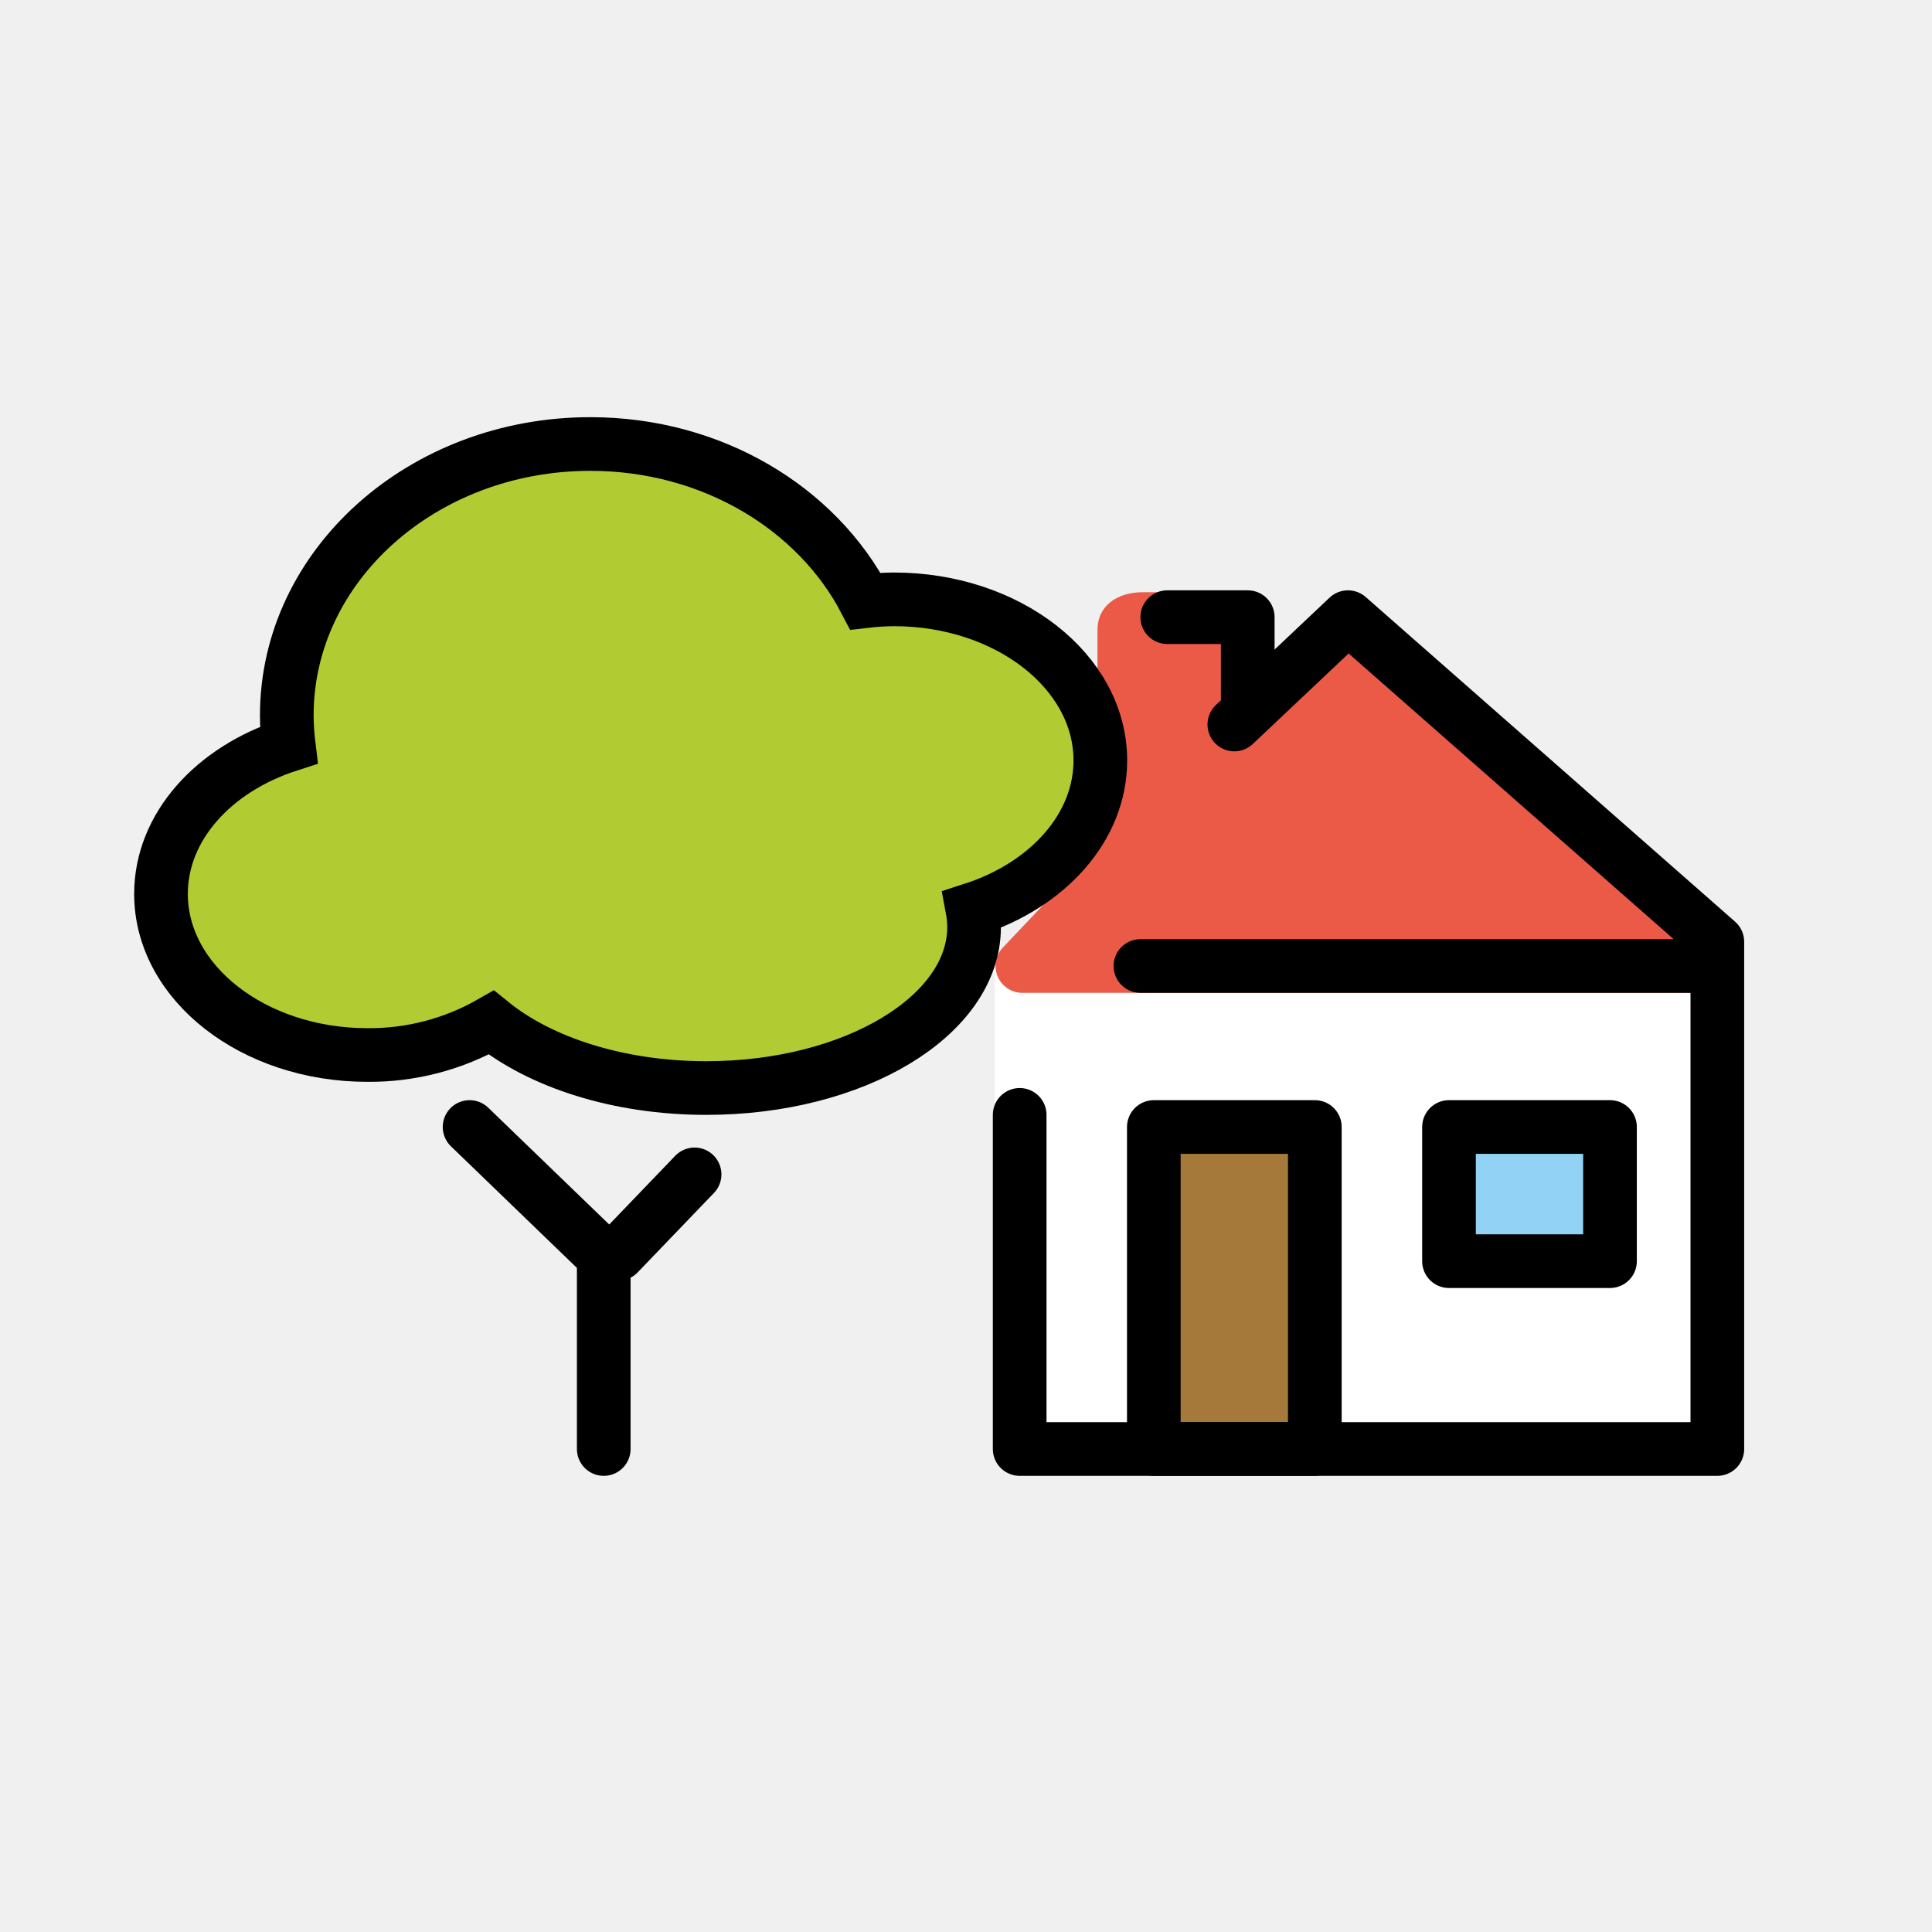
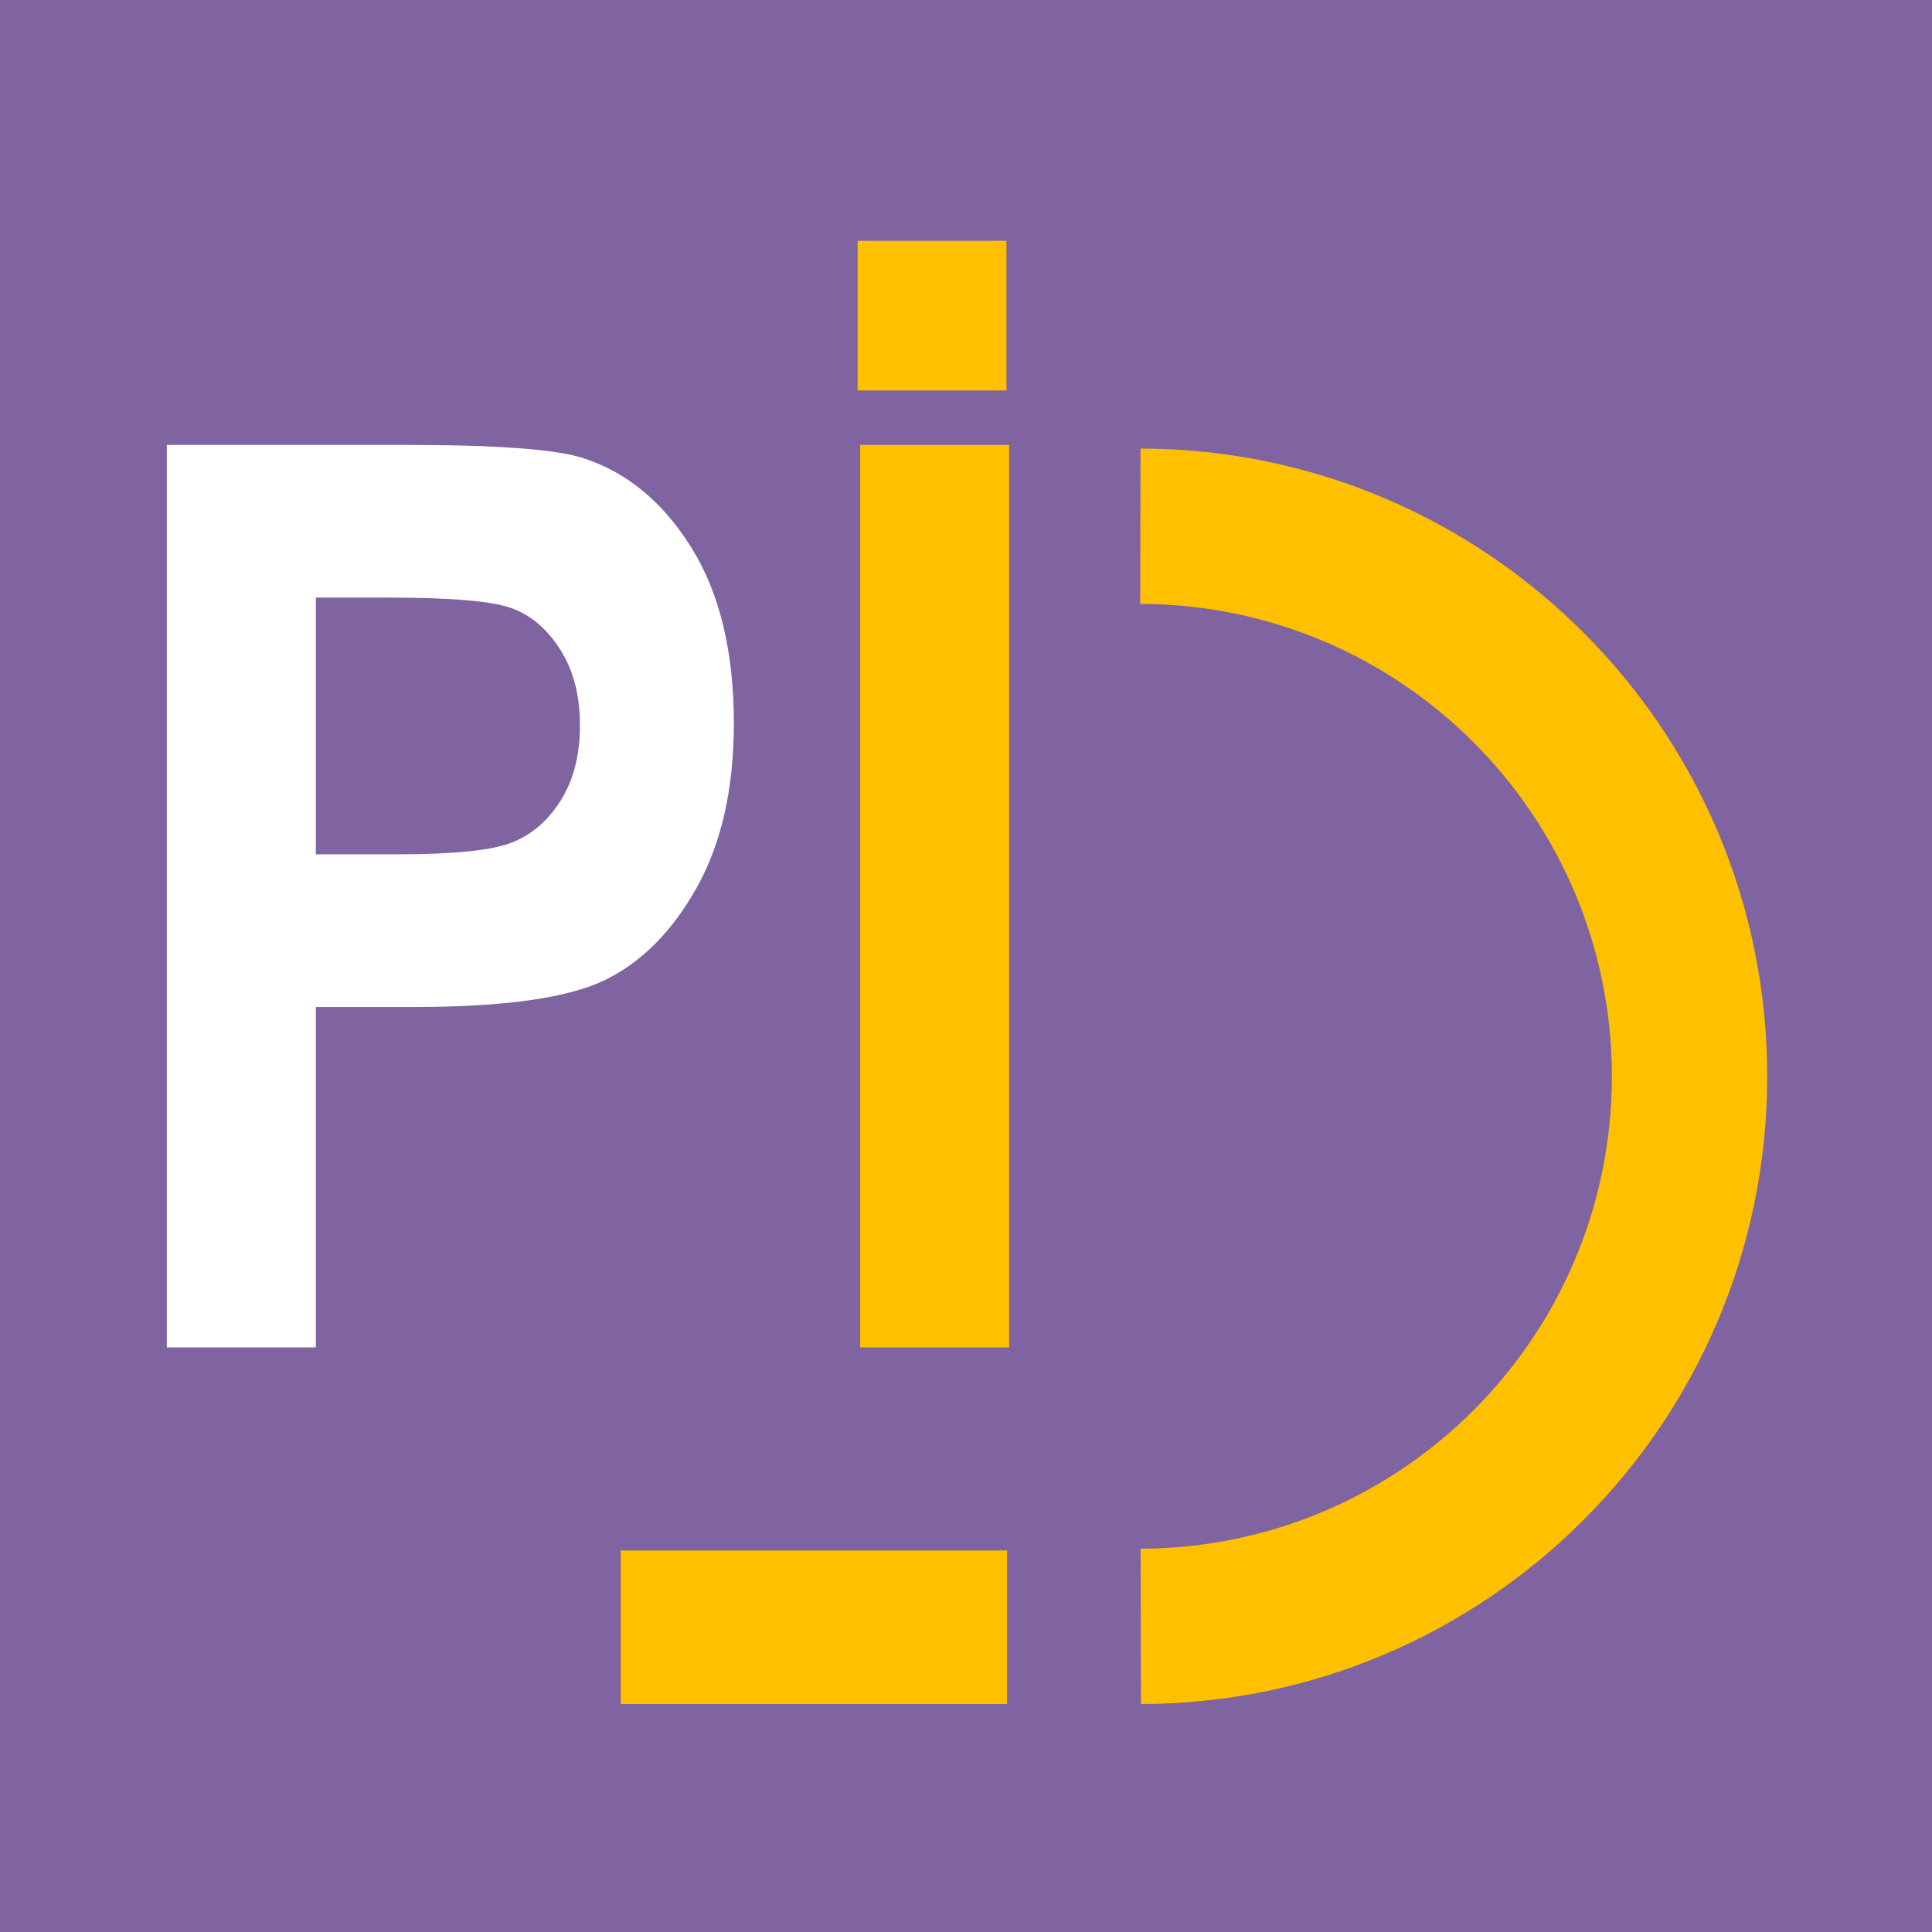
- <svg xmlns="http://www.w3.org/2000/svg" id="emoji" viewBox="0 0 72 72" version="1.1">
-   <g id="color">
-     <rect x="37.075" y="36.053" width="26.884" height="18.114" fill="#FFFFFF" />
-     <polygon fill="#EA5A47" stroke="#EA5A47" stroke-linecap="round" stroke-linejoin="round" stroke-miterlimit="10" stroke-width="2" points="50.235,23.2 38.1,36 63.5,36" />
-     <path fill="#EA5A47" d="M47.3,26l-6.4,6.059v-8.573c0-0.931,0.755-1.416,1.686-1.416h3.028 c0.931,0,1.686,0.485,1.686,1.416C47.3,23.486,47.3,26,47.3,26z" />
-     <rect x="43" y="42" width="6" height="12" fill="#A57939" />
-     <rect x="54" y="42" width="6" height="5" fill="#92D3F5" />
-     <path fill="#B1CC33" d="M41.006,28.339c0-3.312-3.445-6.003-7.694-6.003c-0.355,0.003-0.71,0.025-1.062,0.066 c-1.8-3.455-5.707-5.855-10.25-5.855c-6.248,0-11.312,4.529-11.312,10.114c0.001,0.369,0.025,0.738,0.07,1.104 C7.966,28.666,6,30.81,6,33.314c0,3.312,3.445,6.003,7.694,6.003c1.615,0.014,3.206-0.402,4.614-1.207 c1.818,1.477,4.726,2.438,8.015,2.438c5.511,0,9.978-2.688,9.978-6.003c-0.001-0.219-0.021-0.438-0.061-0.653 C39.036,32.99,41.006,30.845,41.006,28.339z" />
-   </g>
-   <g id="hair" />
-   <g id="skin" />
-   <g id="skin-shadow" />
-   <g id="line">
-     <polyline fill="none" stroke="#000000" stroke-linecap="round" stroke-linejoin="round" stroke-miterlimit="10" stroke-width="2" points="46,27 50.235,23 64,35.098 64,54 38,54 38,41.548" />
-     <rect x="43" y="42" width="6" height="12" fill="none" stroke="#000000" stroke-linecap="round" stroke-linejoin="round" stroke-miterlimit="10" stroke-width="2" />
-     <rect x="54" y="42" width="6" height="5" fill="none" stroke="#000000" stroke-linecap="round" stroke-linejoin="round" stroke-miterlimit="10" stroke-width="2" />
-     <polyline fill="none" stroke="#000000" stroke-linecap="round" stroke-linejoin="round" stroke-miterlimit="10" stroke-width="2" points="43.5,23 46.5,23 46.5,26" />
-     <path fill="none" stroke="#000000" stroke-miterlimit="10" stroke-width="2" d="M31.245,39.34" />
-     <polyline fill="none" stroke="#000000" stroke-linecap="round" stroke-linejoin="round" stroke-width="2" points="22.5,54 22.5,46.827 17.5,42" />
-     <line x1="23.041" x2="25.885" y1="46.727" y2="43.766" fill="none" stroke="#000000" stroke-linecap="round" stroke-linejoin="round" stroke-width="2" />
-     <path fill="none" stroke="#000000" stroke-linecap="round" stroke-miterlimit="10" stroke-width="2" d="M41.006,28.339 c0-3.312-3.445-6.003-7.694-6.003c-0.355,0.003-0.71,0.025-1.062,0.066c-1.8-3.455-5.707-5.855-10.25-5.855 c-6.248,0-11.312,4.529-11.312,10.114c0.001,0.369,0.025,0.738,0.07,1.104C7.966,28.666,6,30.81,6,33.314 c0,3.312,3.445,6.003,7.694,6.003c1.615,0.014,3.206-0.402,4.614-1.207c1.818,1.477,4.726,2.438,8.015,2.438 c5.511,0,9.978-2.688,9.978-6.003c-0.001-0.219-0.021-0.438-0.061-0.653 C39.036,32.99,41.006,30.845,41.006,28.339z" />
-     <line x1="63.5" x2="42.5" y1="36" y2="36" fill="none" stroke="#000000" stroke-linecap="round" stroke-linejoin="round" stroke-miterlimit="10" stroke-width="2" />
+ <svg xmlns="http://www.w3.org/2000/svg" version="1.1" id="svg45" xml:space="preserve" width="756" height="756" viewBox="0 0 756 756">
+   <defs id="defs49">
+     <clipPath clipPathUnits="userSpaceOnUse" id="clipPath61">
+       <path d="M 0,1.8311e-4 H 567 V 567 H 0 Z" id="path59" style="clip-rule:evenodd" />
+     </clipPath>
+     <clipPath clipPathUnits="userSpaceOnUse" id="clipPath77">
+       <path d="M -1.0308e-5,567 H 567 V 1.8311e-4 H -1.0308e-5" id="path75" style="clip-rule:evenodd" />
+     </clipPath>
+   </defs>
+   <g id="g53" transform="matrix(1.333333,0,0,-1.333333,0,756)">
+     <g id="g55">
+       <g id="g57" clip-path="url(#clipPath61)">
+         <path d="M 0,6.1035e-5 H 567 V 567 H 0 Z" style="fill:#8064a2;fill-opacity:1;fill-rule:evenodd;stroke:none" id="path63" />
+       </g>
+     </g>
+     <path d="m 48.967,171.56 v 264.86 h 70.463 c 26.26,0 43.42,-1.26 51.49,-3.79 12.89,-4.1 23.52,-12.83 31.89,-26.2 8.37,-13.37 12.56,-30.59 12.56,-51.67 0,-19.15 -3.62,-35.2 -10.84,-48.15 -7.23,-12.95 -16.26,-22.04 -27.1,-27.28 -10.84,-5.24 -29.51,-7.86 -56.01,-7.86 H 92.69 V 171.56 Z M 92.69,391.62 v -75.34 h 24.27 c 16.29,0 27.37,1.14 33.23,3.44 5.85,2.29 10.65,6.43 14.4,12.4 3.74,5.98 5.61,13.31 5.61,22.01 0,8.81 -1.93,16.24 -5.8,22.27 -3.86,6.04 -8.63,10.09 -14.3,12.14 -5.68,2.05 -17.69,3.08 -36.04,3.08 z" style="fill:#ffffff;fill-opacity:1;fill-rule:nonzero;stroke:none" id="path65" />
+     <path d="M 334.72,435.36 C 436.48,435.17 518.83,352.54 518.64,250.79 518.45,149.37 436.31,67.166 334.86,66.9 l -0.12,45.59 c 76.59,0.2 138.51,62.43 138.31,139 -0.2,76.33 -62.07,138.14 -138.42,138.28 z" style="fill:#ffc000;fill-opacity:1;fill-rule:evenodd;stroke:none" id="path67" />
+     <path d="m 252.44,171.56 h 43.723 V 436.43 H 252.44 Z" style="fill:#ffc000;fill-opacity:1;fill-rule:nonzero;stroke:none" id="path69" />
+     <g id="g71">
+       <g id="g73" clip-path="url(#clipPath77)">
+         <path d="m 251.7,452.4 h 43.68 v 43.92 H 251.7 Z" style="fill:#ffc000;fill-opacity:1;fill-rule:evenodd;stroke:none" id="path79" />
+       </g>
+     </g>
+     <path d="m 182.16,66.9 h 113.4 v 45.06 h -113.4 z" style="fill:#ffc000;fill-opacity:1;fill-rule:evenodd;stroke:none" id="path81" />
  </g>
</svg>
